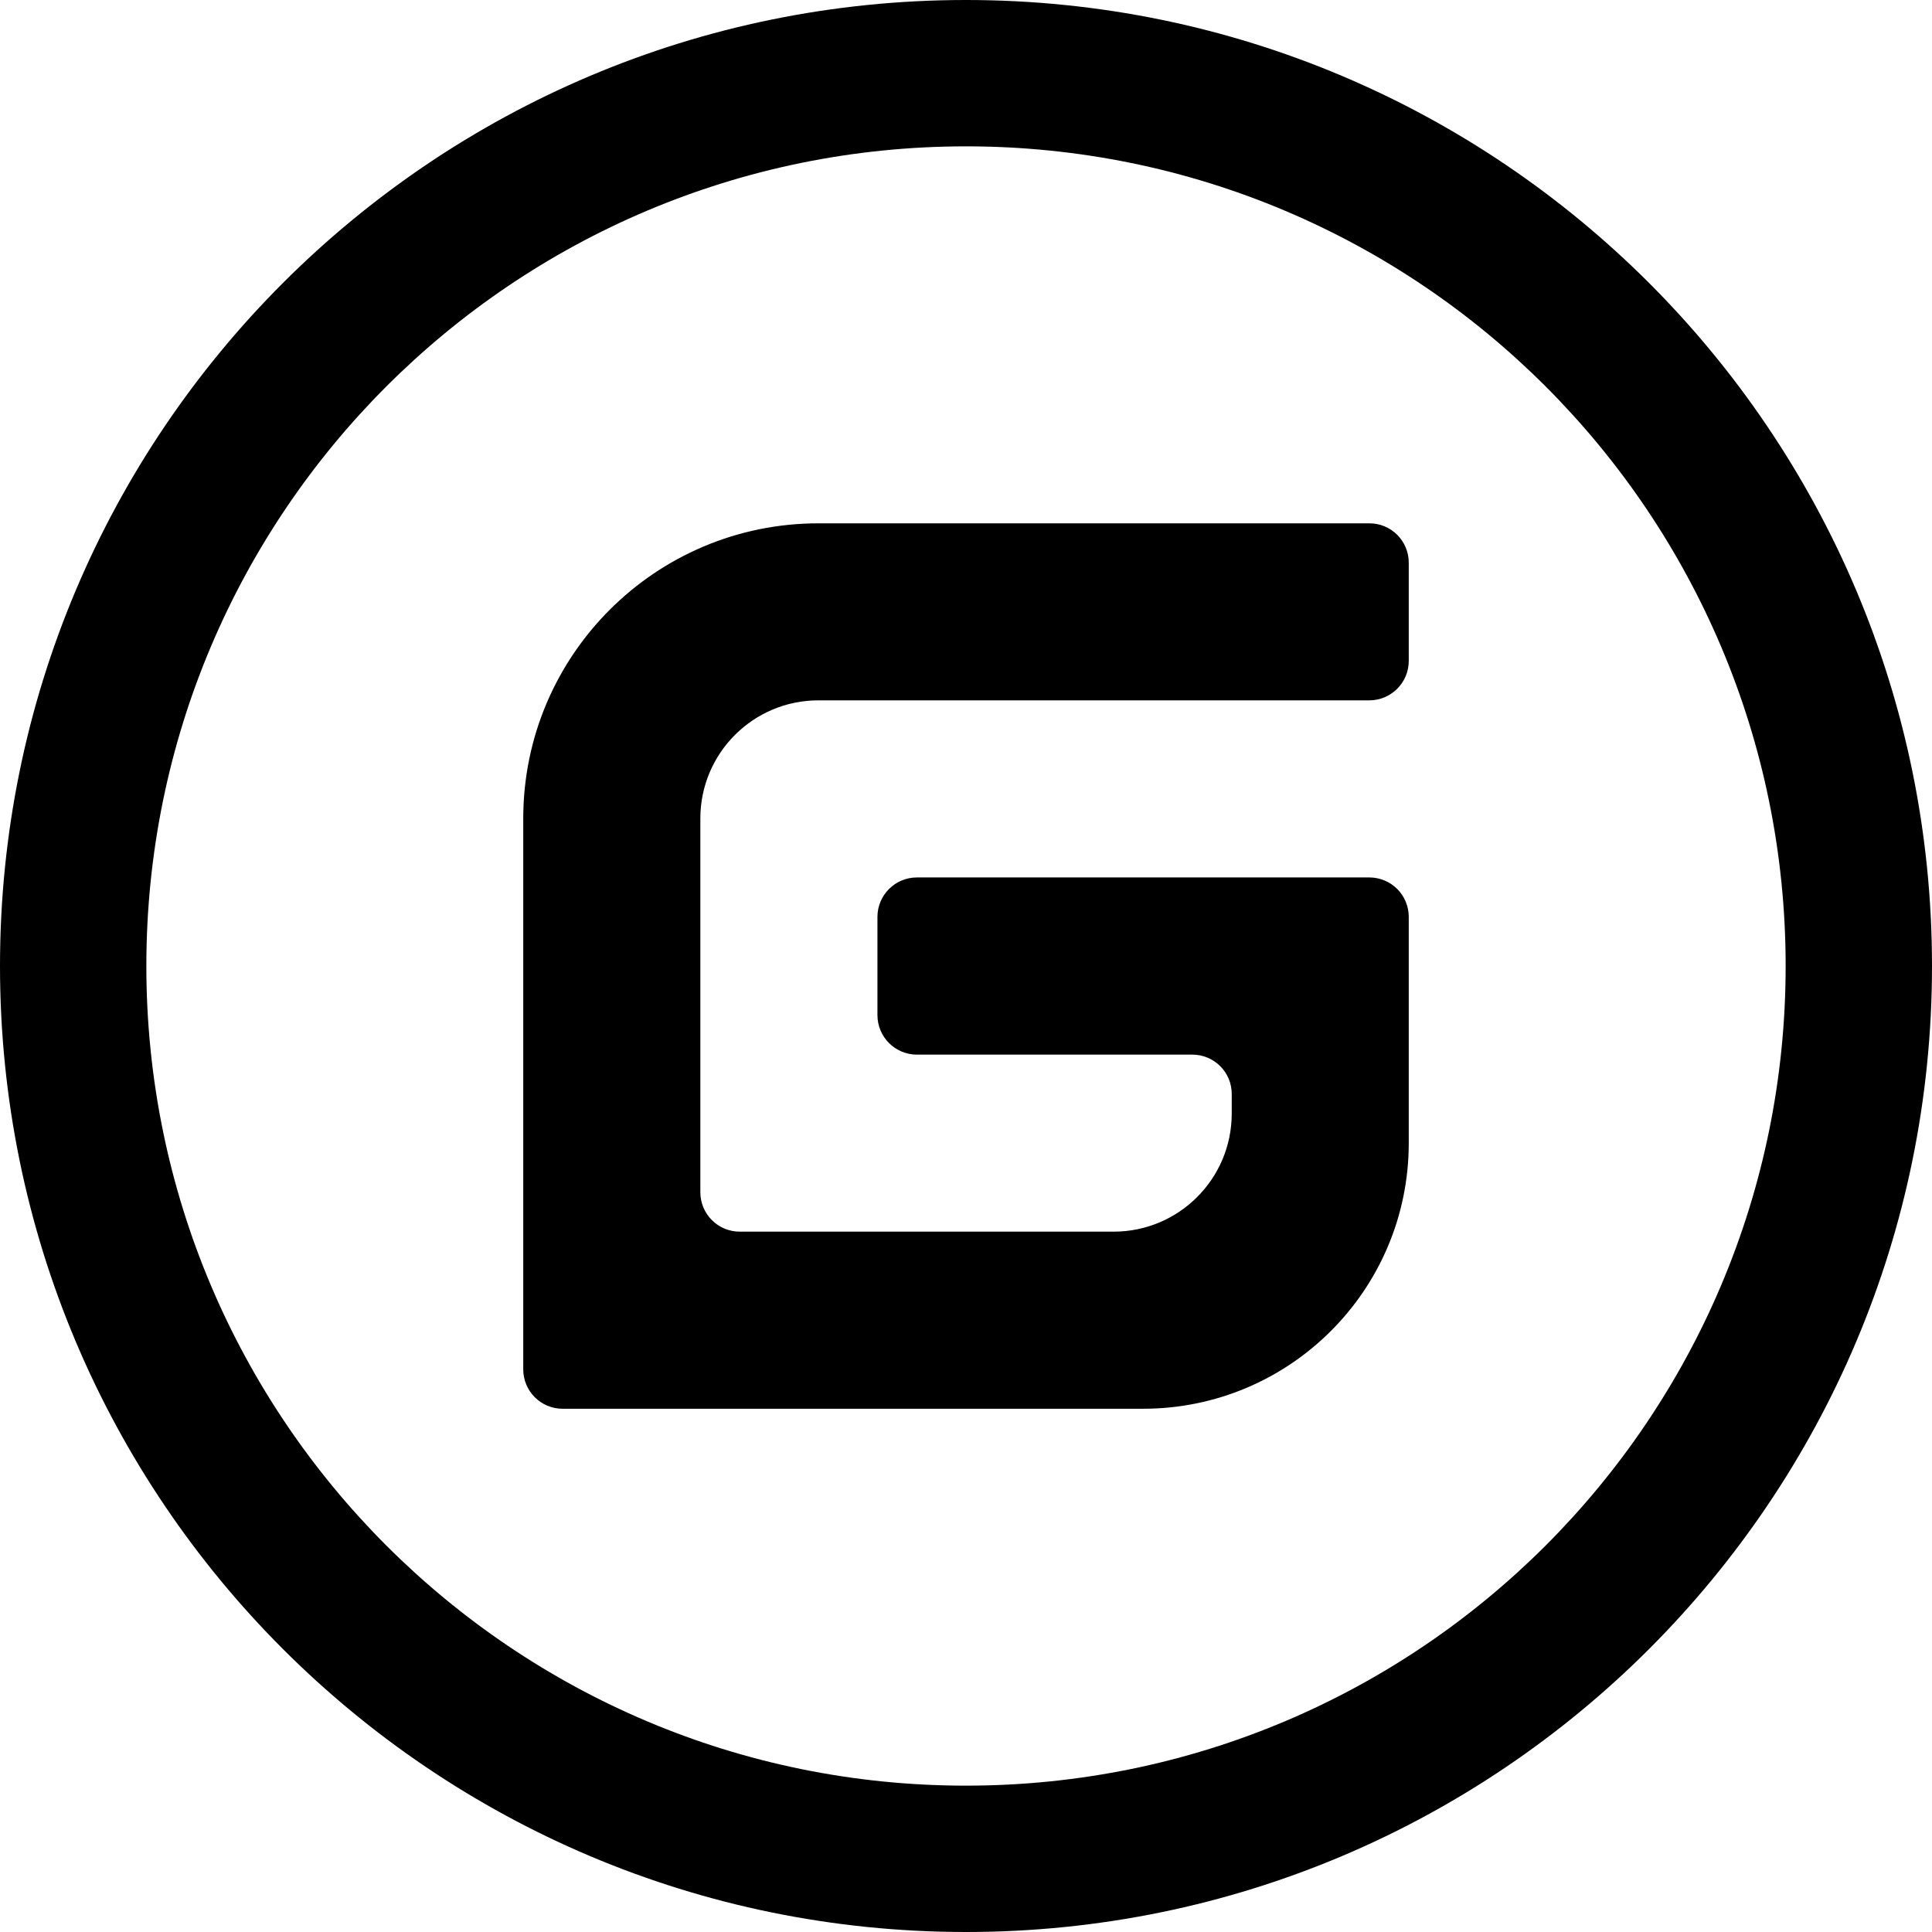
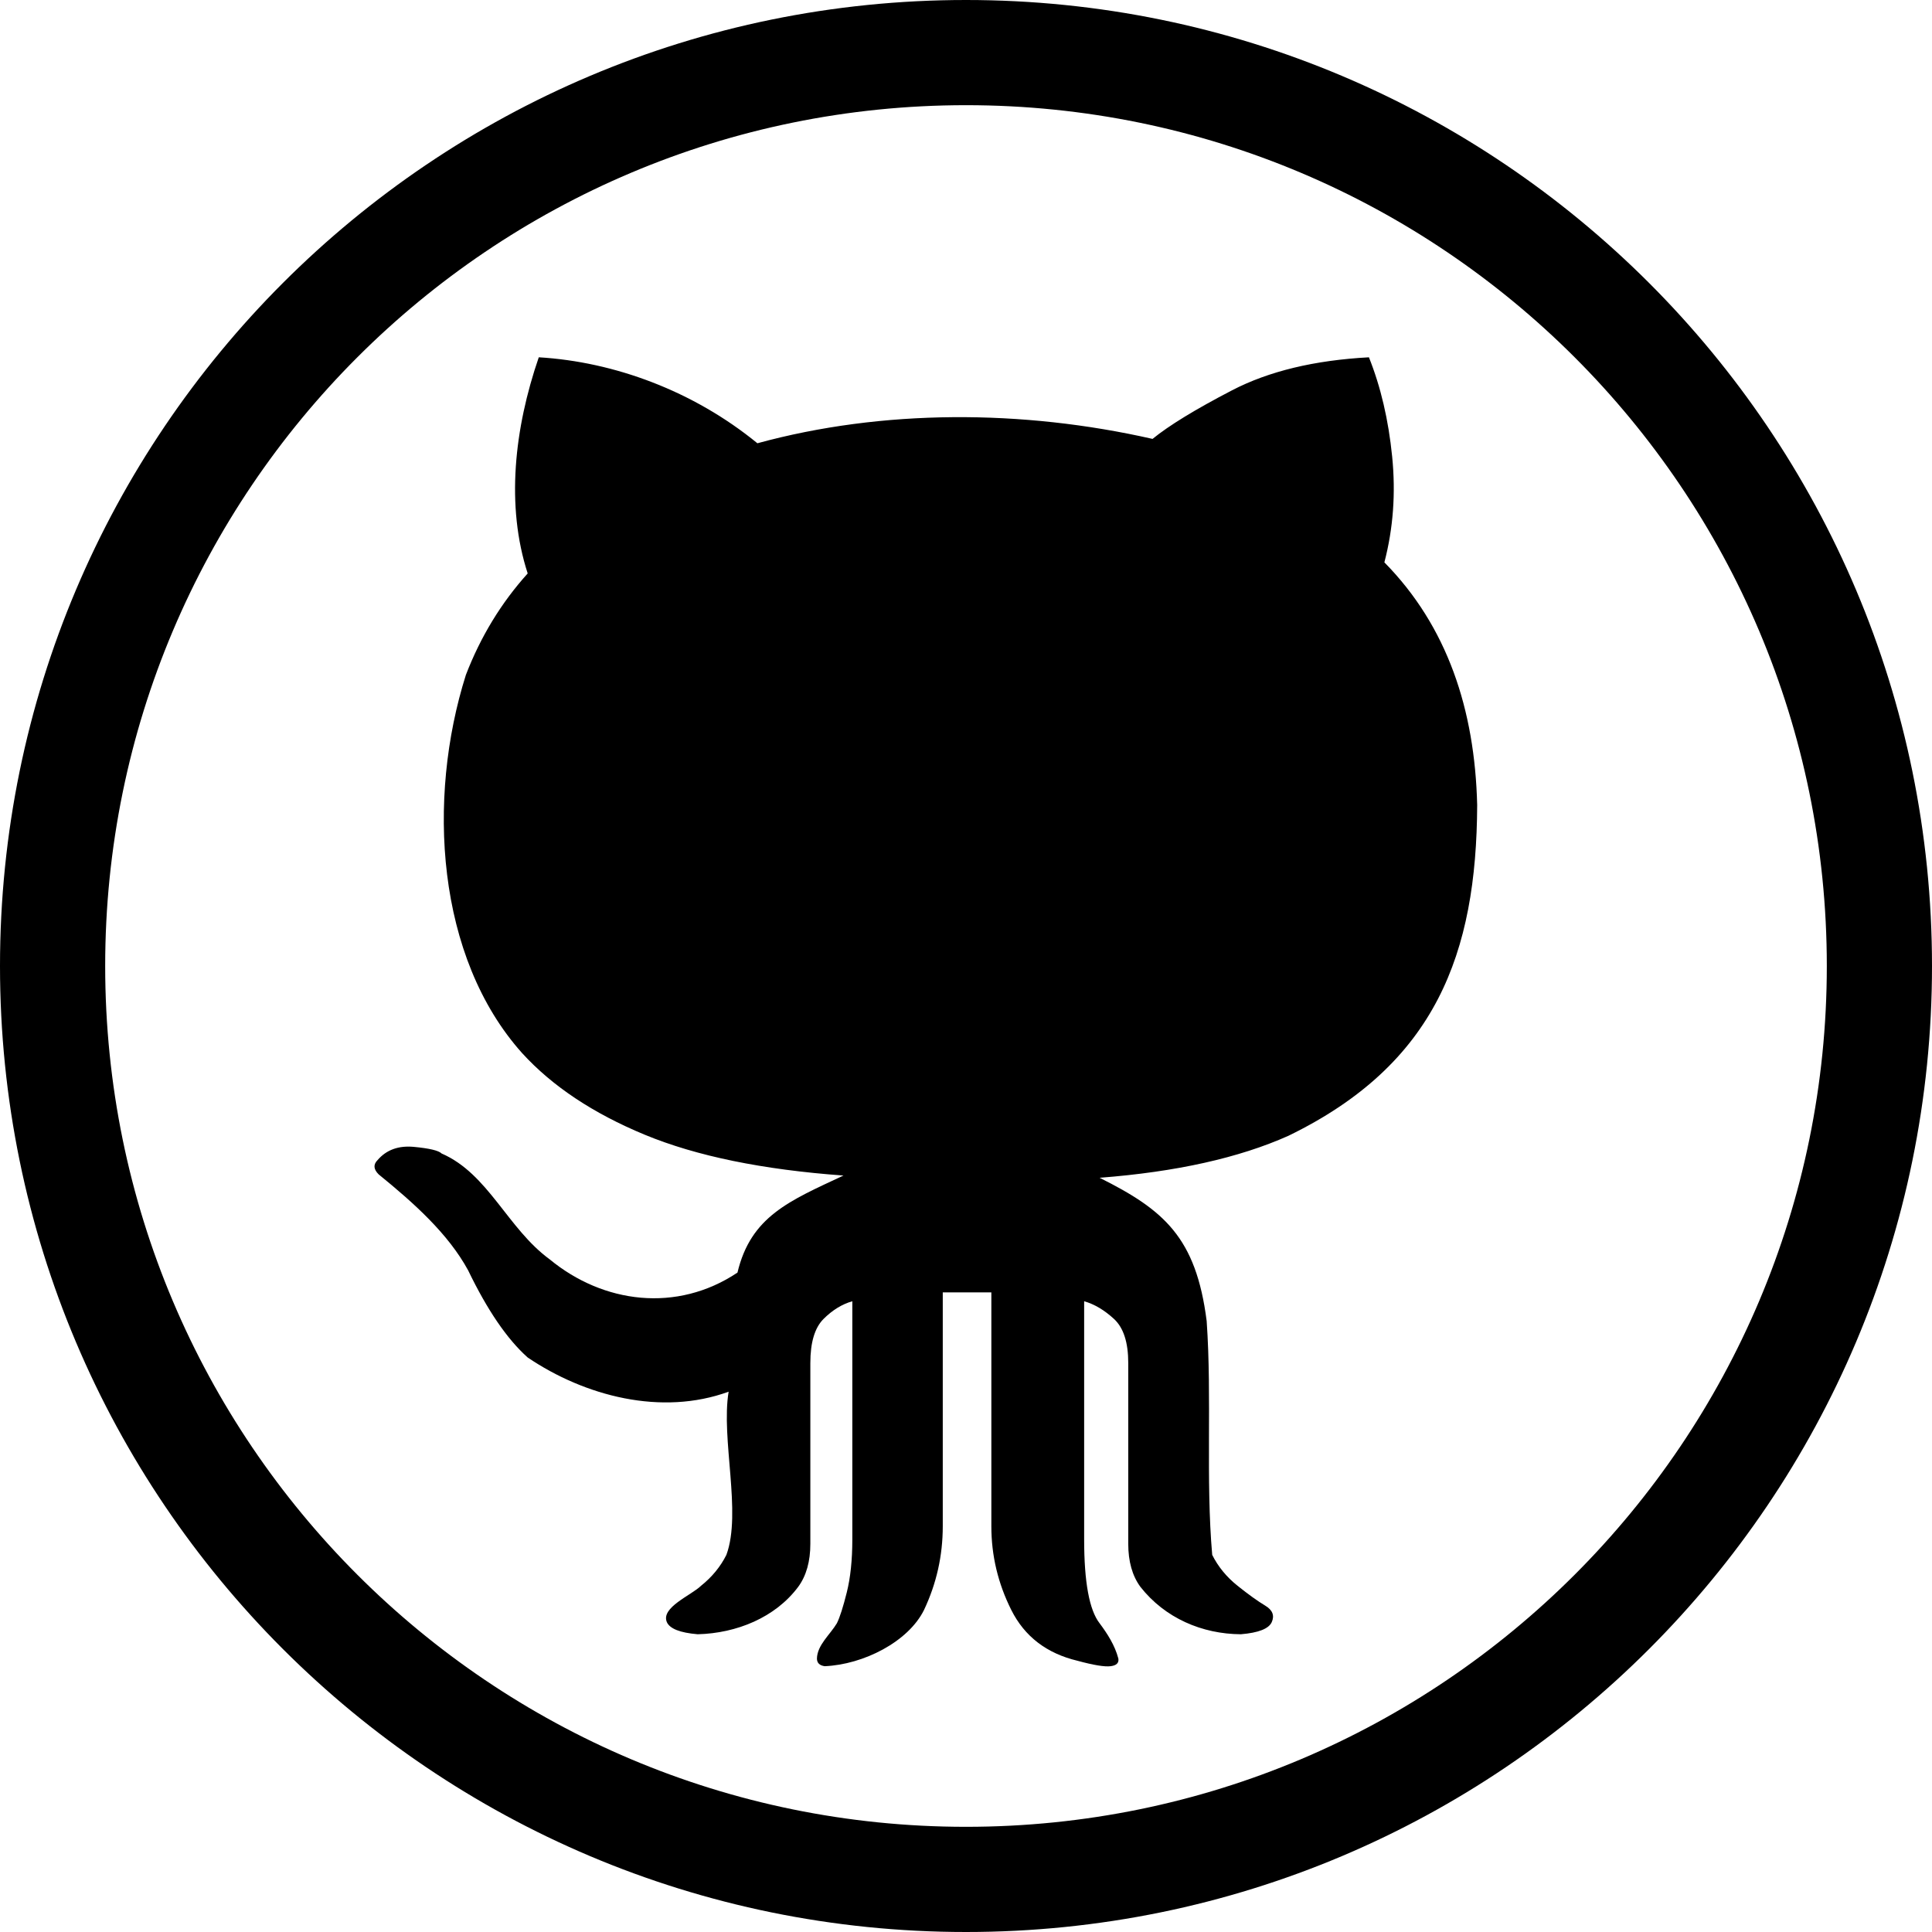
- <svg xmlns="http://www.w3.org/2000/svg" t="1600095607244" class="icon" viewBox="0 0 1024 1024" version="1.1" p-id="15337" width="100%" height="100%" fill="currentColor">
-   <path d="M512 0c282.752 0 512 229.248 512 512s-229.248 512-512 512S0 794.752 0 512 229.248 0 512 0z m0 77.568C272.043 77.568 77.568 272.043 77.568 512c0 239.957 194.475 434.432 434.432 434.432 239.957 0 434.432-194.475 434.432-434.432 0-239.957-194.475-434.432-434.432-434.432z" p-id="15338" />
-   <path d="M725.803 465.067H485.973a20.907 20.907 0 0 0-20.907 20.907v52.096c0 11.52 9.387 20.907 20.907 20.907h146.005c11.52 0 20.864 9.301 20.864 20.821v10.411c0 34.56-28.032 62.592-62.592 62.592H392.107a20.864 20.864 0 0 1-20.907-20.864v-198.144A62.592 62.592 0 0 1 433.792 371.2h292.011a20.907 20.907 0 0 0 20.864-20.864V298.24a20.821 20.821 0 0 0-20.821-20.864h-292.011A156.459 156.459 0 0 0 277.333 433.792v292.011c0 11.52 9.344 20.864 20.864 20.864H605.867a140.8 140.8 0 0 0 140.8-140.8v-119.893a20.864 20.864 0 0 0-20.864-20.907z" p-id="15339" />
+ <svg xmlns="http://www.w3.org/2000/svg" t="1600789072651" viewBox="0 0 1024 1024" version="1.1" p-id="893" width="100%" height="100%" fill="currentColor">
+   <path d="M512 0C229.23 0 0 229.23 0 512s229.23 512 512 512 512-229.23 512-512S794.77 0 512 0z m0 55.75c251.98 0 456.25 204.27 456.25 456.25S763.98 968.25 512 968.25 55.75 763.98 55.75 512 260.02 55.75 512 55.75zM285.563 189.375c-12.995 37.769-17.499 78.761-5.875 114.563-14.043 15.585-24.947 33.487-32.75 53.75-20.797 65.729-15.717 149.696 29.813 200.5 15.994 17.534 37.693 31.95 65 43.25 27.306 11.299 62.402 18.507 105.312 21.626-28.801 13.458-49.103 21.68-56.189 51.436-32.125 21.466-71.191 16.344-99.5-7-22.372-16.335-32.507-45.367-57.312-56.125-1.56-1.558-6.433-2.72-14.625-3.501-8.192-0.779-14.631 1.545-19.313 7-2.341 2.337-2.168 4.835 0.562 7.562 18.778 15.272 36.853 31.46 47.438 50.875 10.143 21.041 20.64 36.447 31.562 46.188 30.299 20.474 70.934 31.126 106.501 18.125-4.147 25.027 7.042 64.111-1.189 86.5-3.121 6.234-7.586 11.699-13.437 16.374-5.215 5.088-21.385 11.452-18.125 19.251 1.56 3.505 7.014 5.658 16.375 6.438 20.609-0.526 41.125-8.859 53.25-25.125 4.291-5.845 6.438-13.46 6.438-22.812V722.438c0-10.91 2.319-18.699 7-23.376 4.68-4.675 9.789-7.817 15.249-9.374v126.249c0 10.91-0.986 20.269-2.936 28.063-1.951 7.794-3.69 13.257-5.25 16.375-3.581 6.007-10.429 11.55-10.563 18.687 0 2.336 1.395 3.674 4.125 4.063 20.498-0.889 44.279-12.913 52.625-29.814 6.631-14.027 9.938-28.788 9.938-44.375V685h25.75v123.936c0 15.587 3.54 30.347 10.563 44.375s18.741 23.042 35.125 26.937c8.582 2.338 14.379 3.265 17.5 2.875 3.121-0.39 4.515-1.725 4.125-4.063-1.879-7.082-5.795-13.139-9.938-18.687-5.461-7.014-8.189-21.838-8.189-44.437V689.689c5.461 1.557 10.742 4.699 15.812 9.374 5.071 4.675 7.562 12.465 7.562 23.376v95.811c0 9.352 2.146 16.969 6.438 22.812 13.041 16.586 32.695 25 53.249 25.125 9.364-0.779 14.815-2.932 16.375-6.438 1.56-3.506 0.401-6.414-3.5-8.751s-8.773-5.823-14.626-10.5c-5.851-4.675-10.317-10.141-13.437-16.374-3.502-40.2-0.089-83.292-2.936-123.937-5.623-44.355-22.696-58.947-56.75-75.937 40.57-3.117 73.927-10.561 100.063-22.25 78.129-37.96 99.733-96.647 100.063-175.311-1.232-50.628-15.846-94.793-49.188-128.625 4.68-17.923 6.076-36.58 4.125-56.062-1.951-19.482-6.071-37.039-12.314-52.625-28.863 1.558-53.055 7.369-72.561 17.5-19.505 10.132-33.545 18.737-42.125 25.75-69.134-15.695-143.141-15.789-209.439 2.313-33.918-27.748-75.962-43.206-115.869-45.565z" p-id="894" />
</svg>
